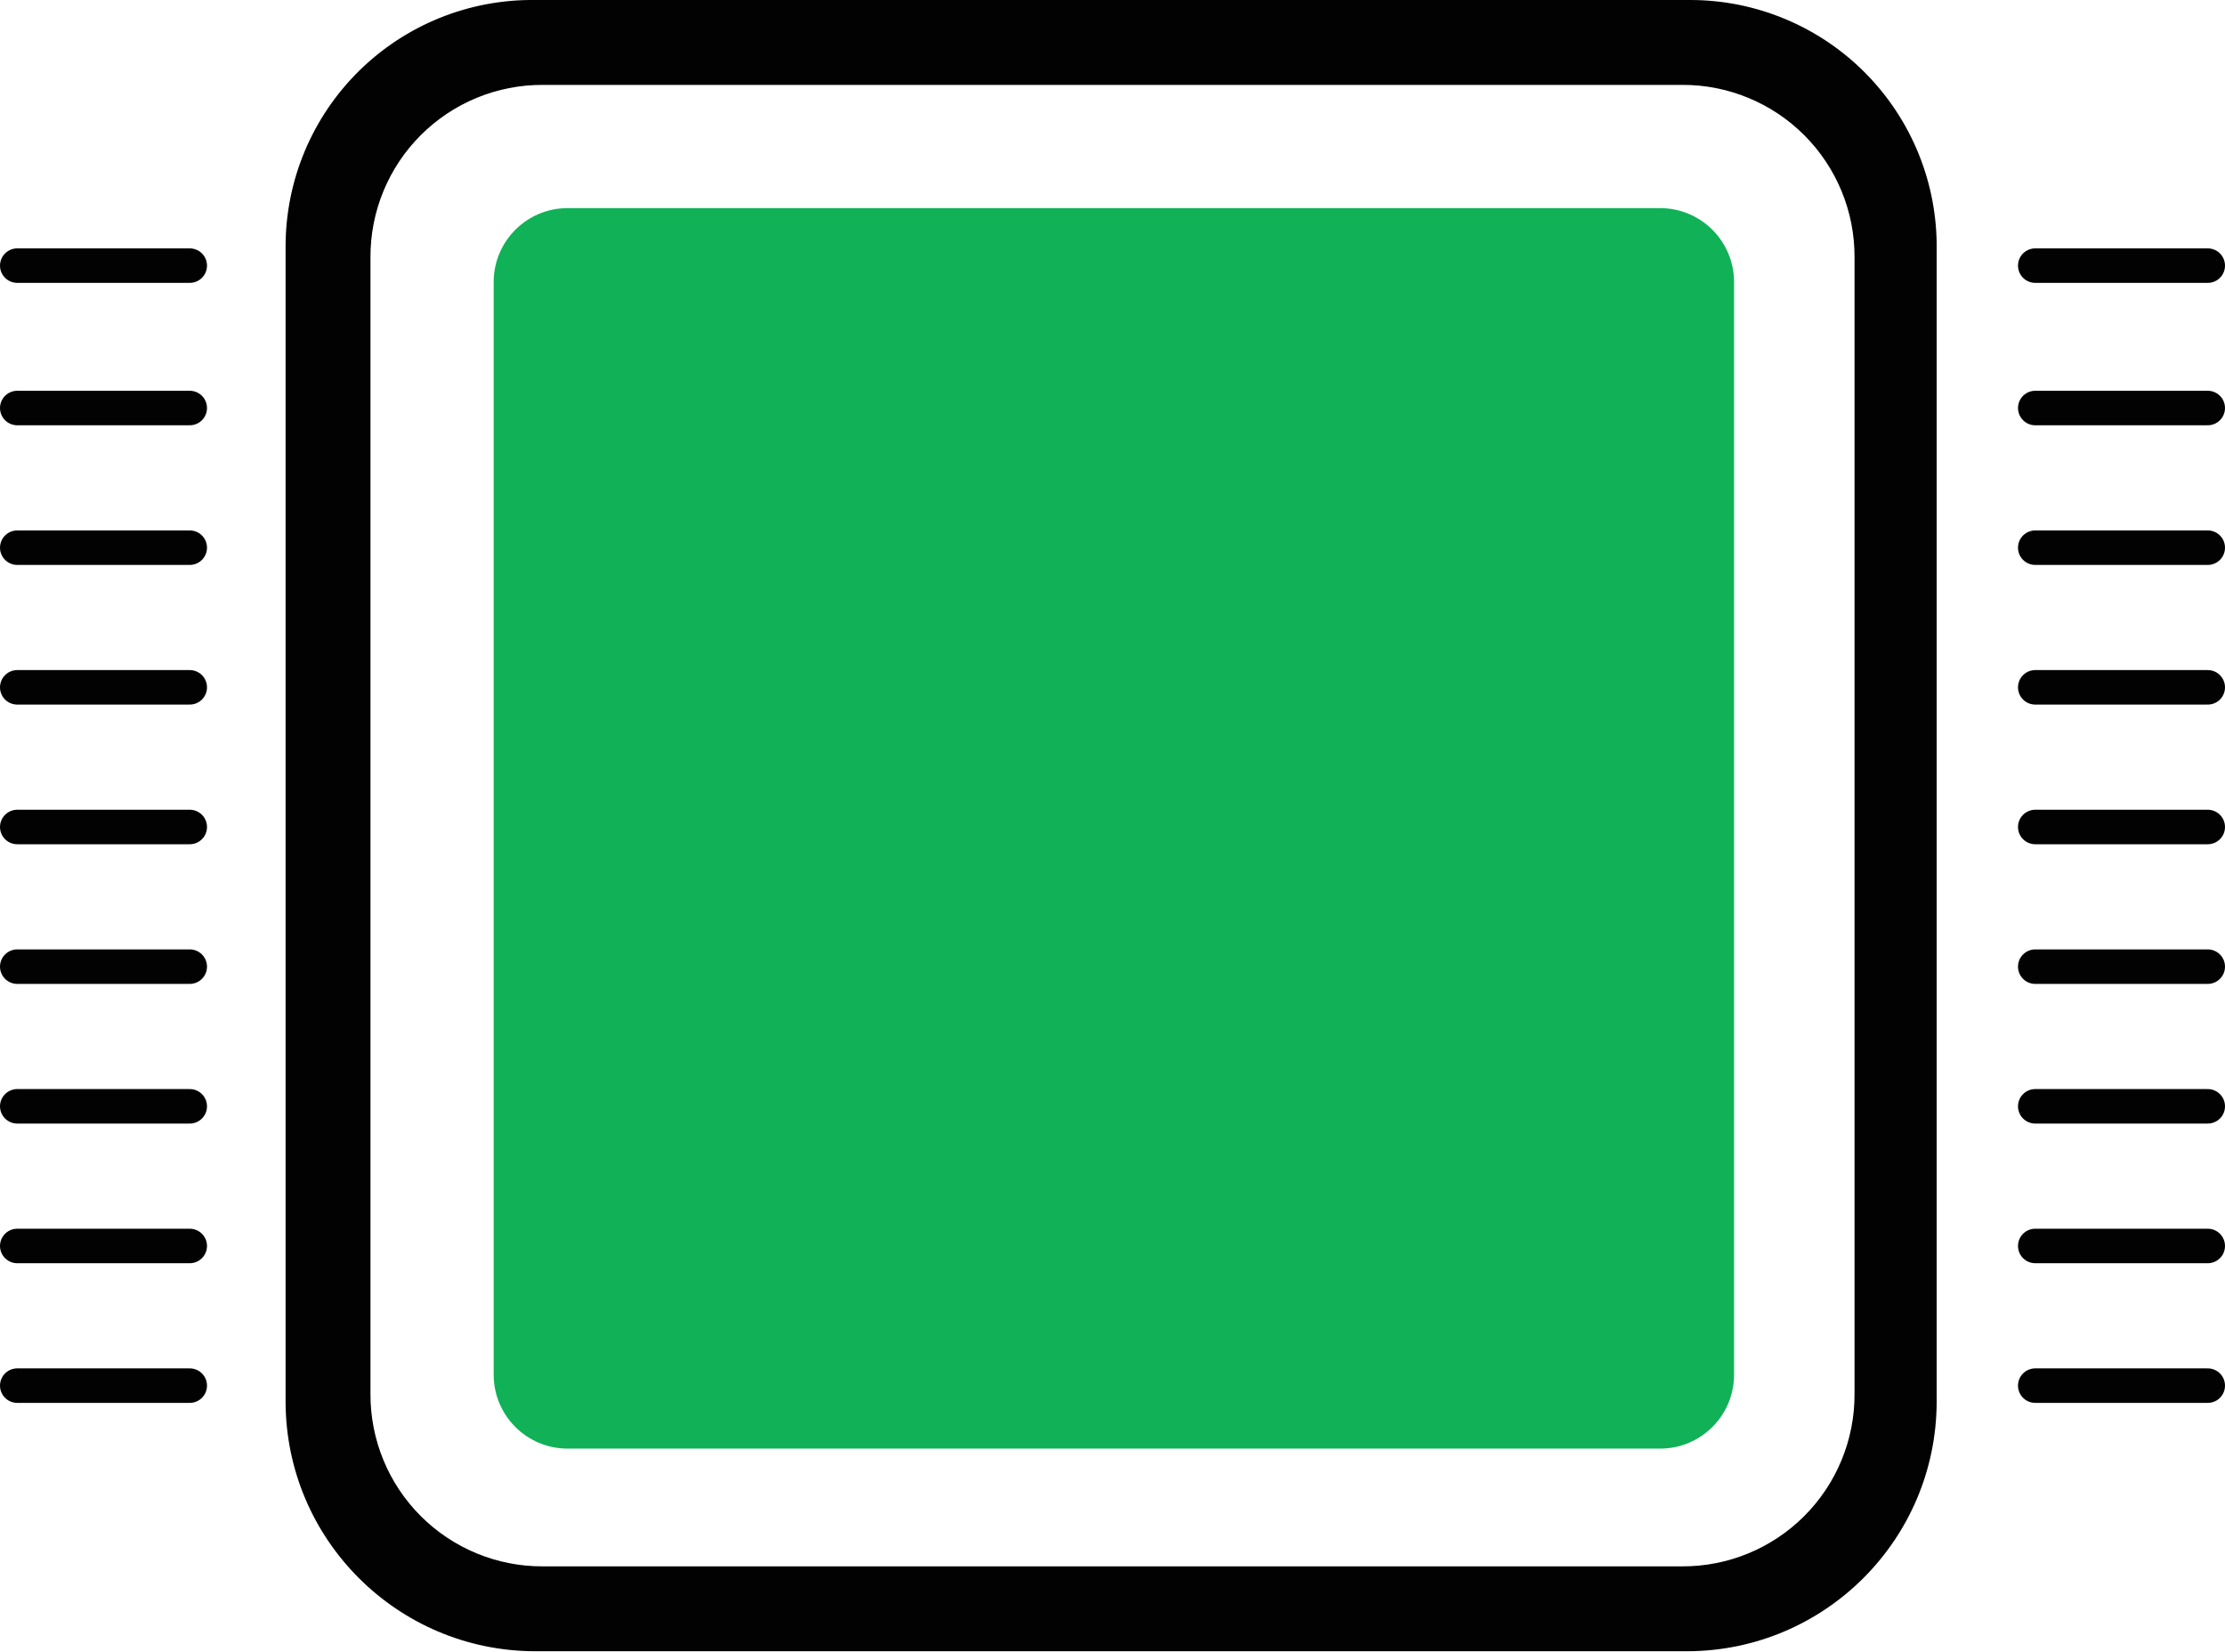
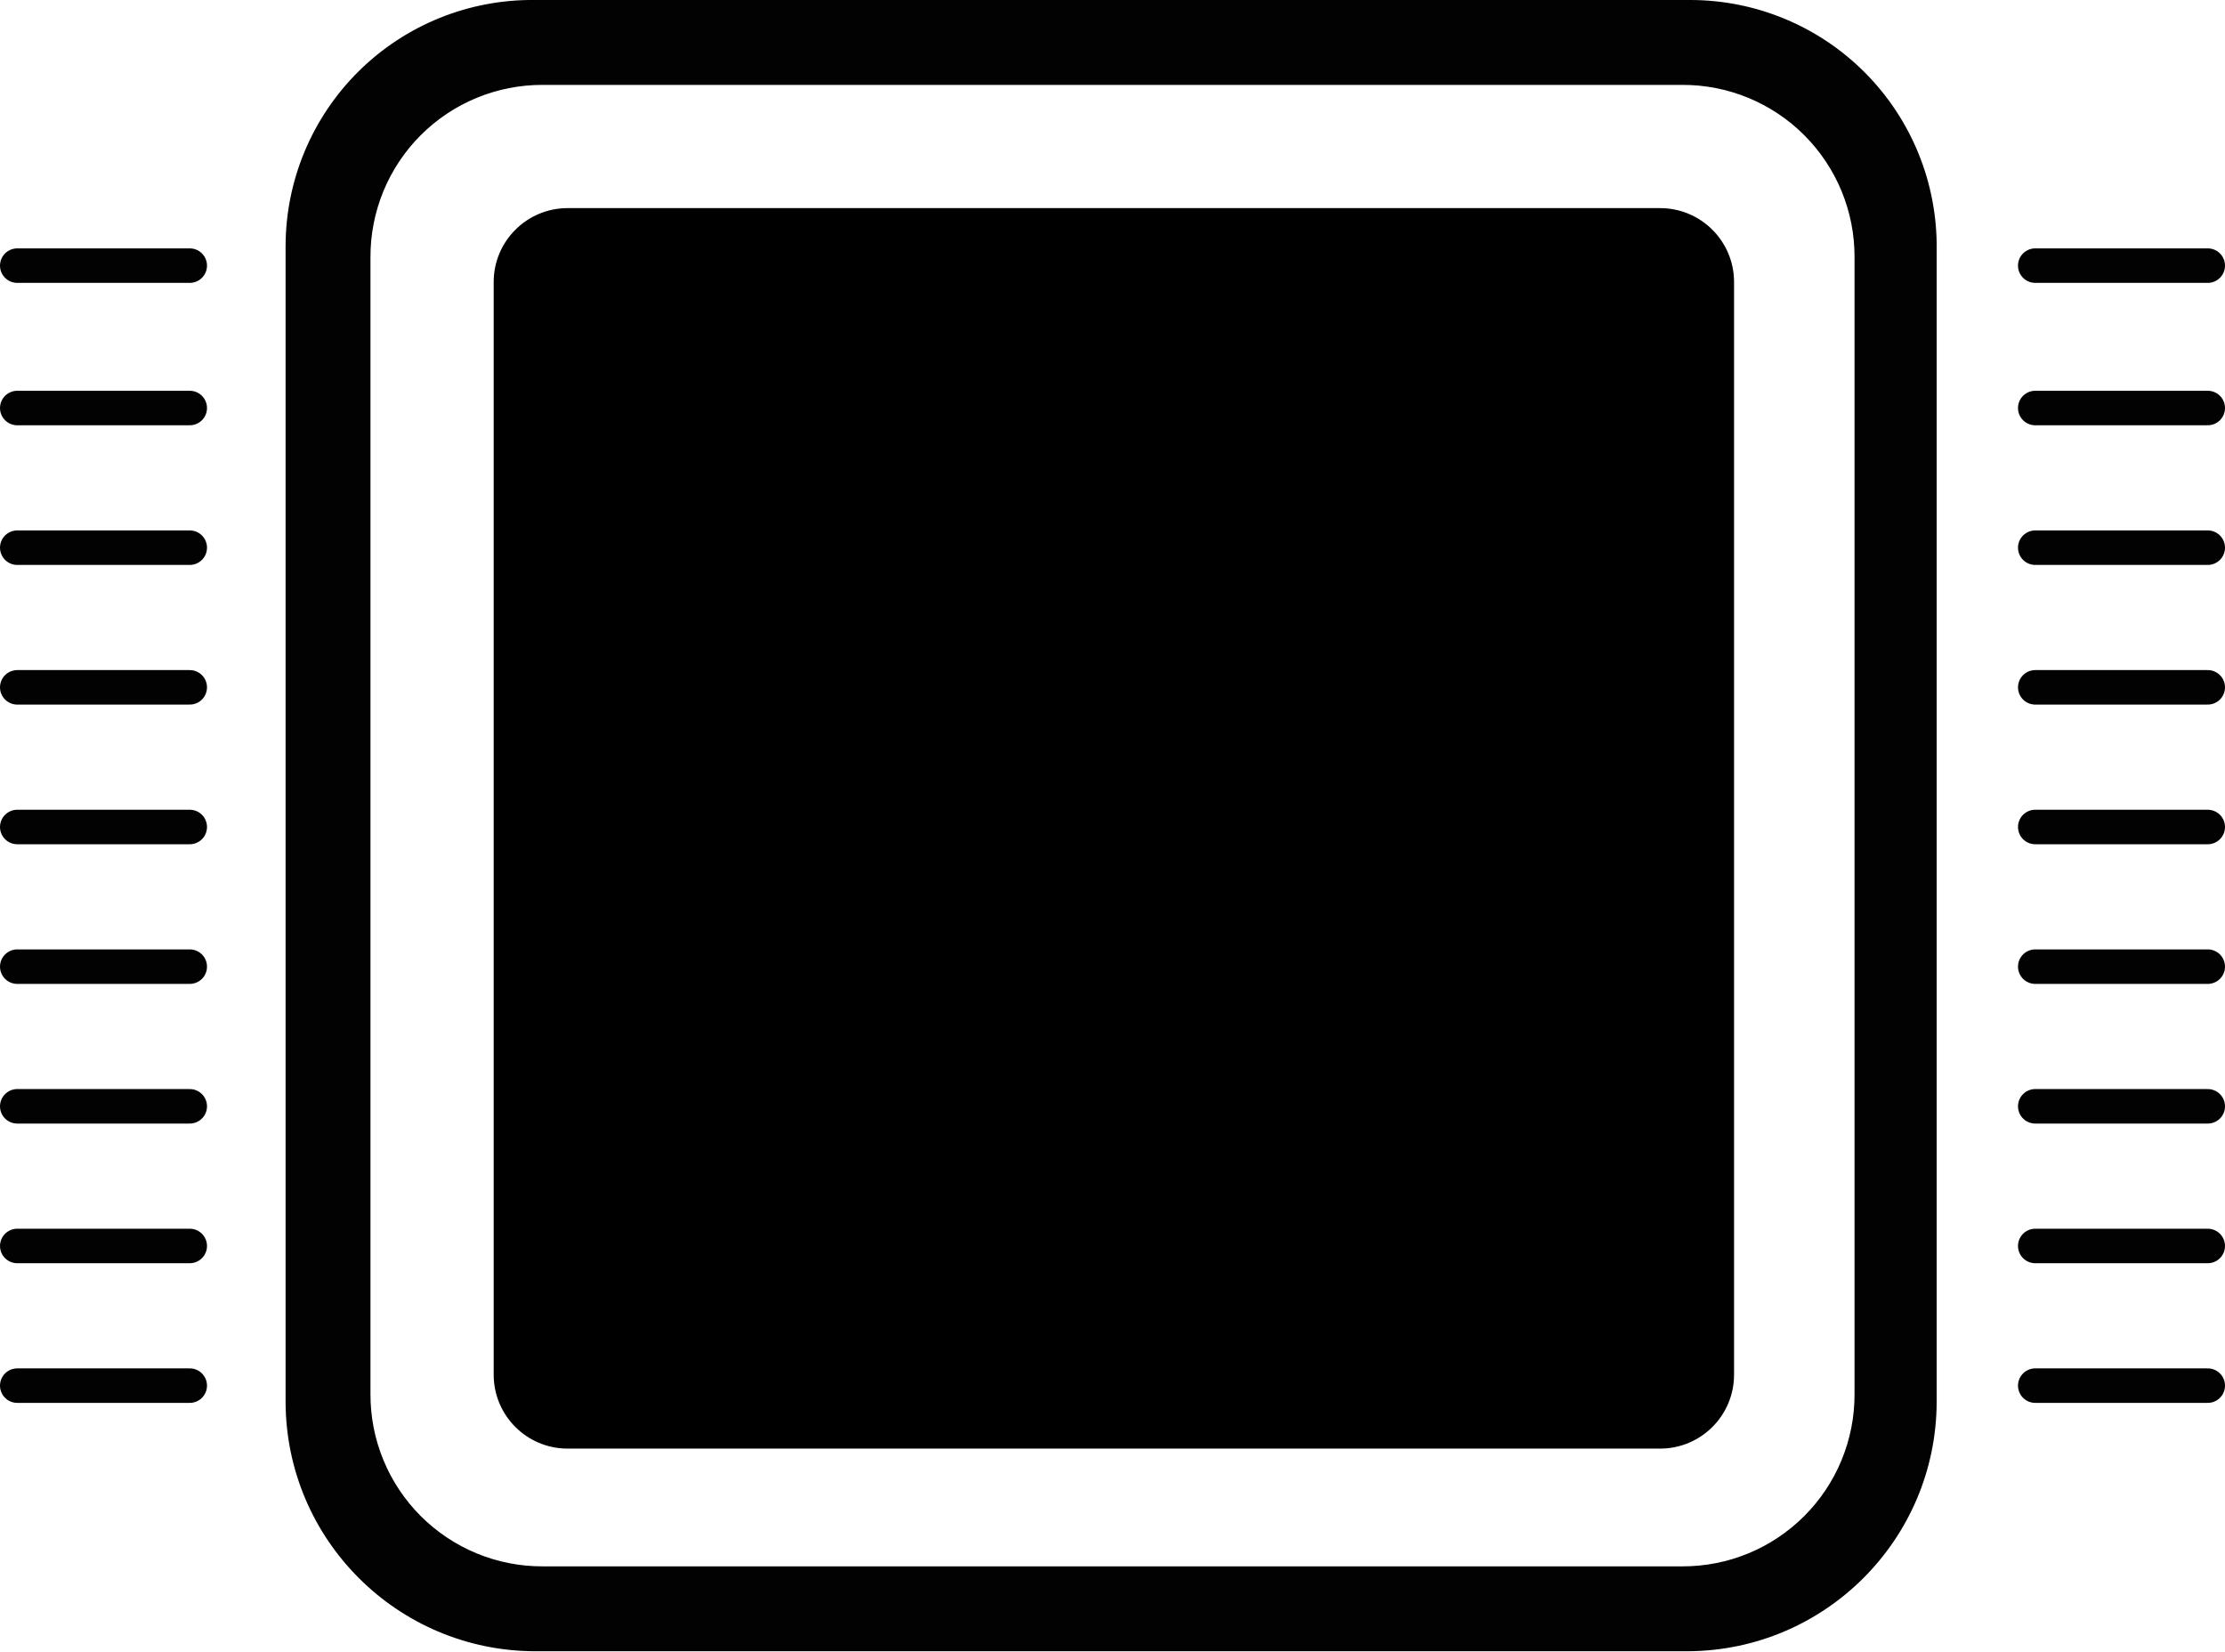
<svg xmlns="http://www.w3.org/2000/svg" viewBox="0 0 81.26 60.3">
  <clipPath id="a">
    <rect height="45.3" rx="2.7" width="45.3" x="18.03" y="7.6" />
  </clipPath>
  <path d="m61.73 0h-42.2a9 9 0 0 0 -9.1 9v42.2a9.13 9.13 0 0 0 9.1 9.1h42.1a9.13 9.13 0 0 0 9.1-9.1v-42.1a9 9 0 0 0 -9-9.1zm6 50.9a6.27 6.27 0 0 1 -6.3 6.3h-41.6a6.27 6.27 0 0 1 -6.3-6.3v-41.5a6.27 6.27 0 0 1 6.3-6.3h41.6a6.27 6.27 0 0 1 6.3 6.3z" fill="#020202" />
  <g clip-path="url(#a)">
-     <path d="m9.23.1h65.7v58.4h-65.7z" fill="#10b157" />
+     <path d="m9.23.1h65.7v58.4h-65.7z" fill="currentColor" />
  </g>
  <g fill="none" stroke="#020202" stroke-linecap="round" stroke-miterlimit="10" stroke-width="1.26">
    <path d="m.63 9.7h6.3" />
    <path d="m.63 14.9h6.3" />
    <path d="m.63 20h6.3" />
    <path d="m.63 25.1h6.3" />
    <path d="m.63 30.2h6.3" />
    <path d="m.63 35.3h6.3" />
    <path d="m.63 40.4h6.3" />
    <path d="m.63 45.5h6.3" />
    <path d="m.63 50.6h6.3" />
    <path d="m80.63 9.7h-6.3" />
    <path d="m80.63 14.9h-6.3" />
    <path d="m80.63 20h-6.3" />
    <path d="m80.63 25.1h-6.3" />
    <path d="m80.63 30.2h-6.3" />
    <path d="m80.63 35.3h-6.3" />
    <path d="m80.63 40.4h-6.3" />
    <path d="m80.63 45.5h-6.3" />
    <path d="m80.63 50.6h-6.3" />
  </g>
</svg>
